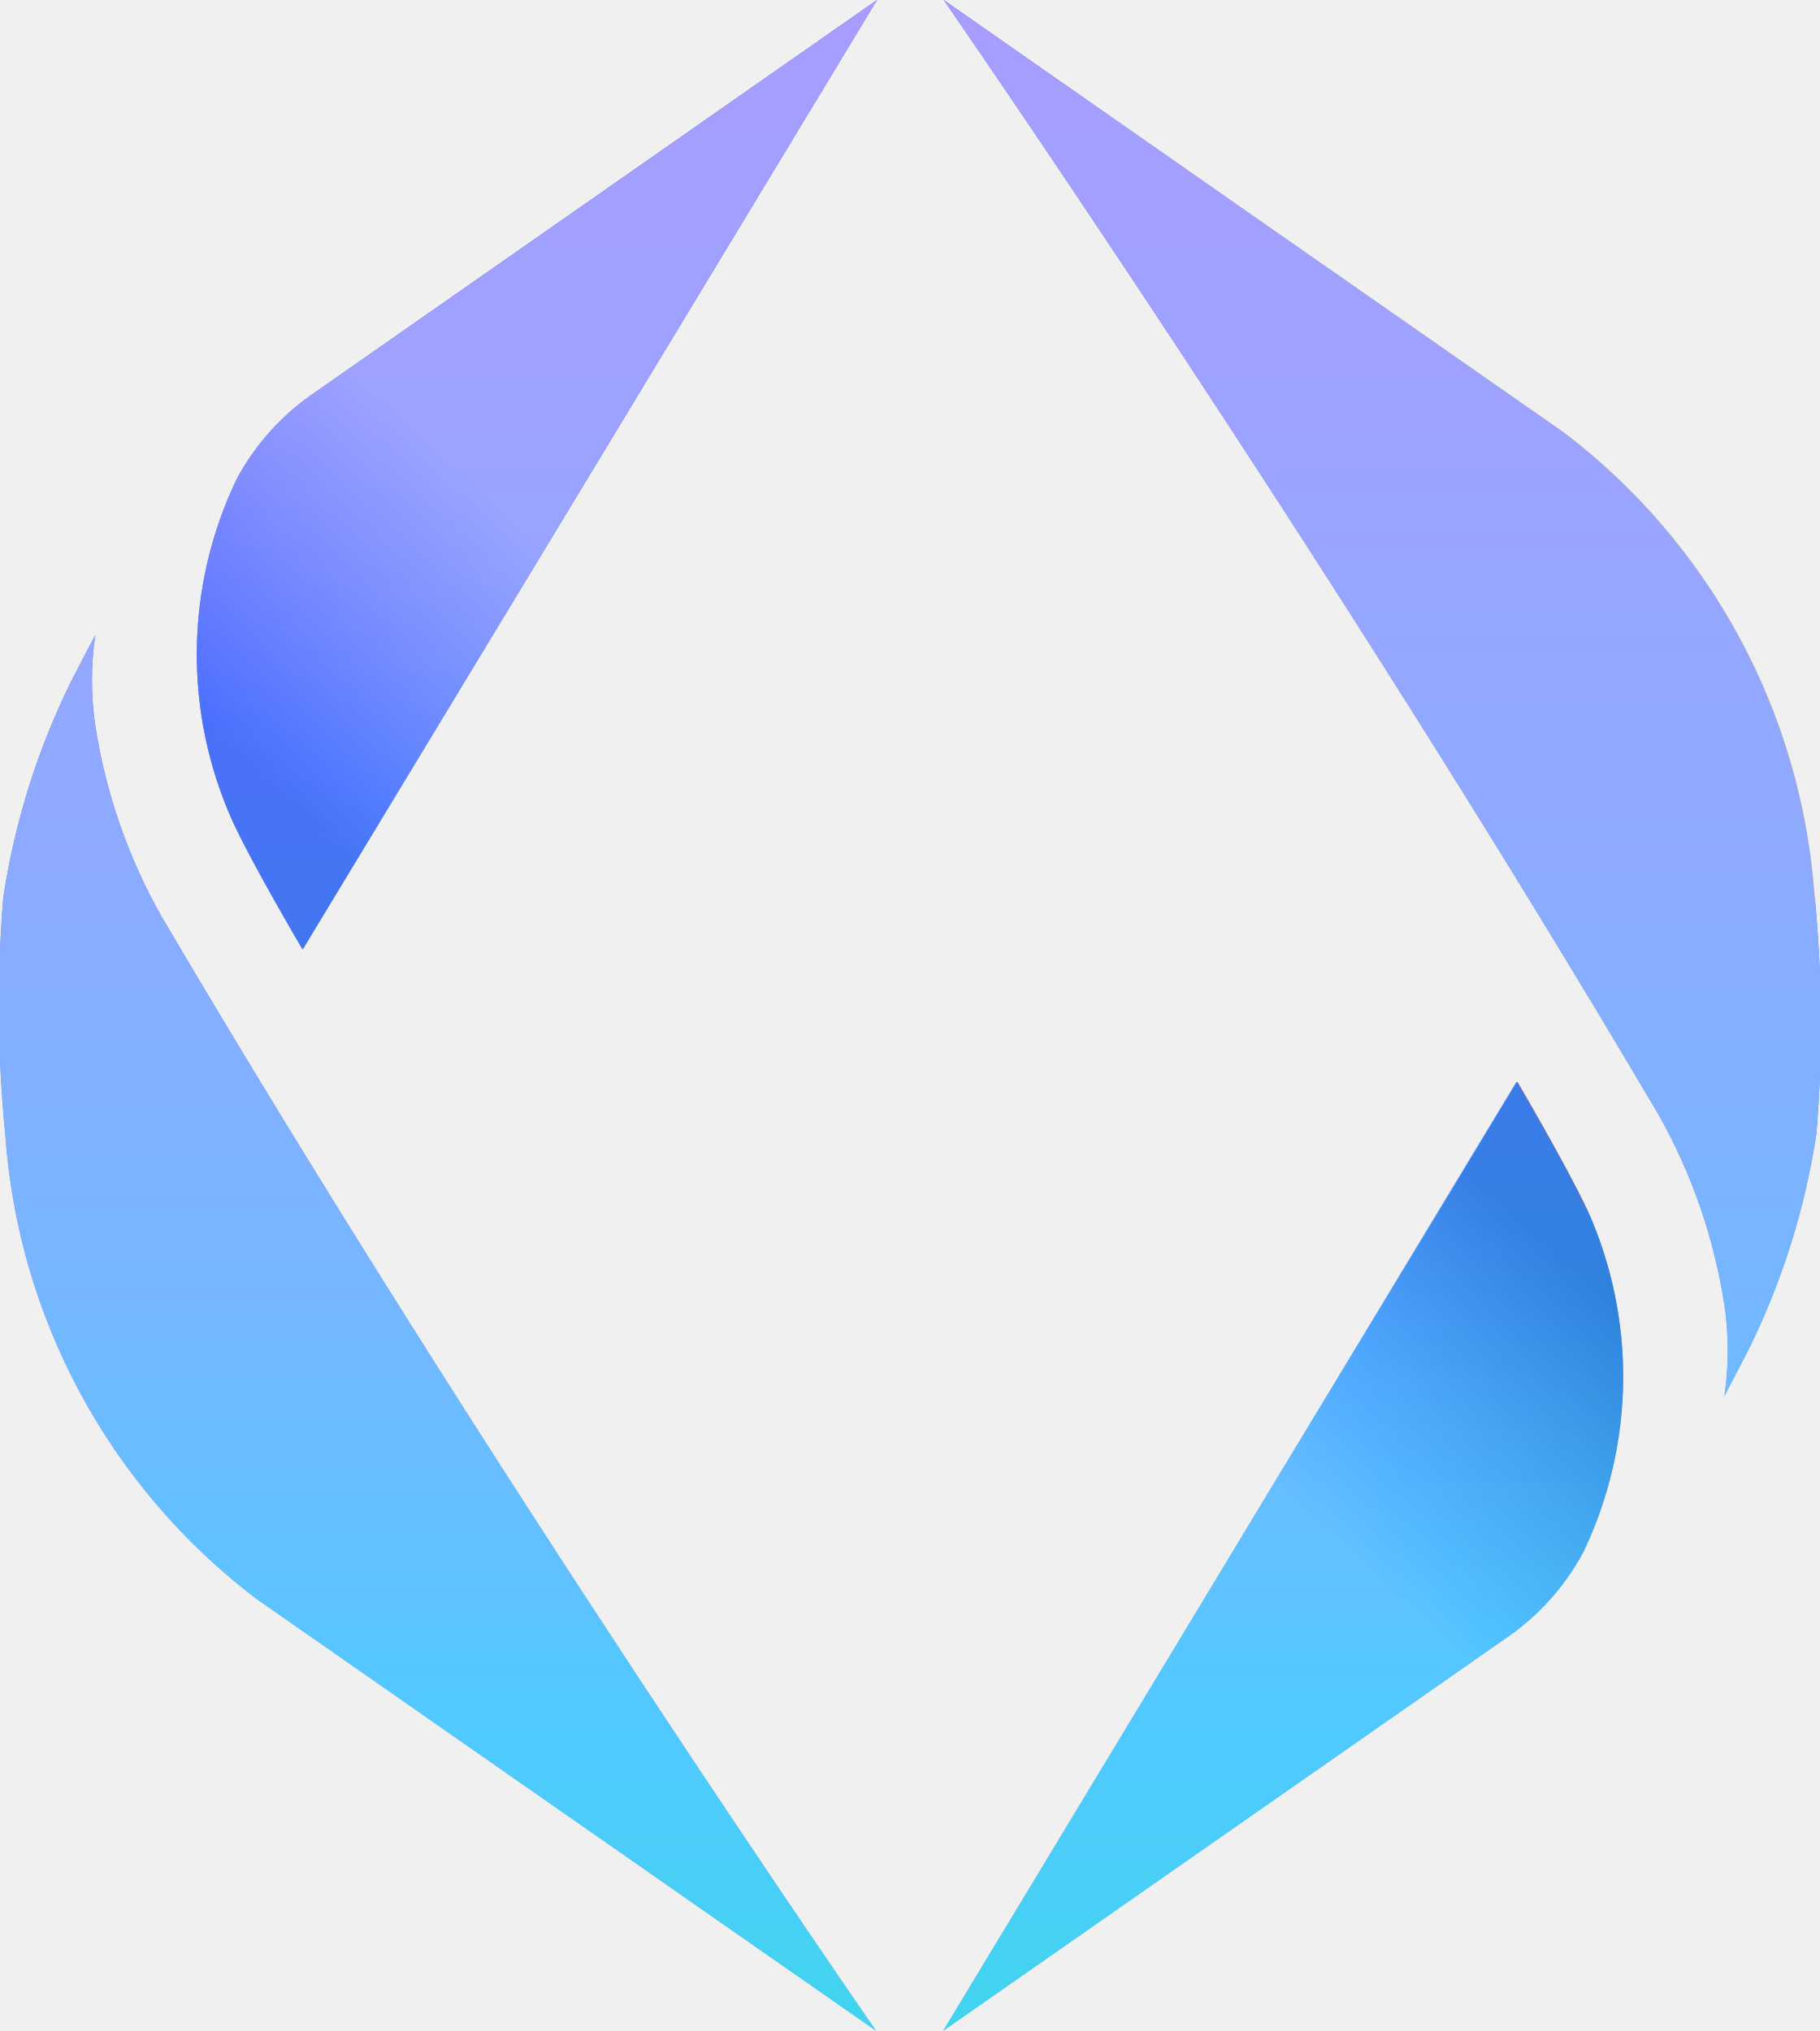
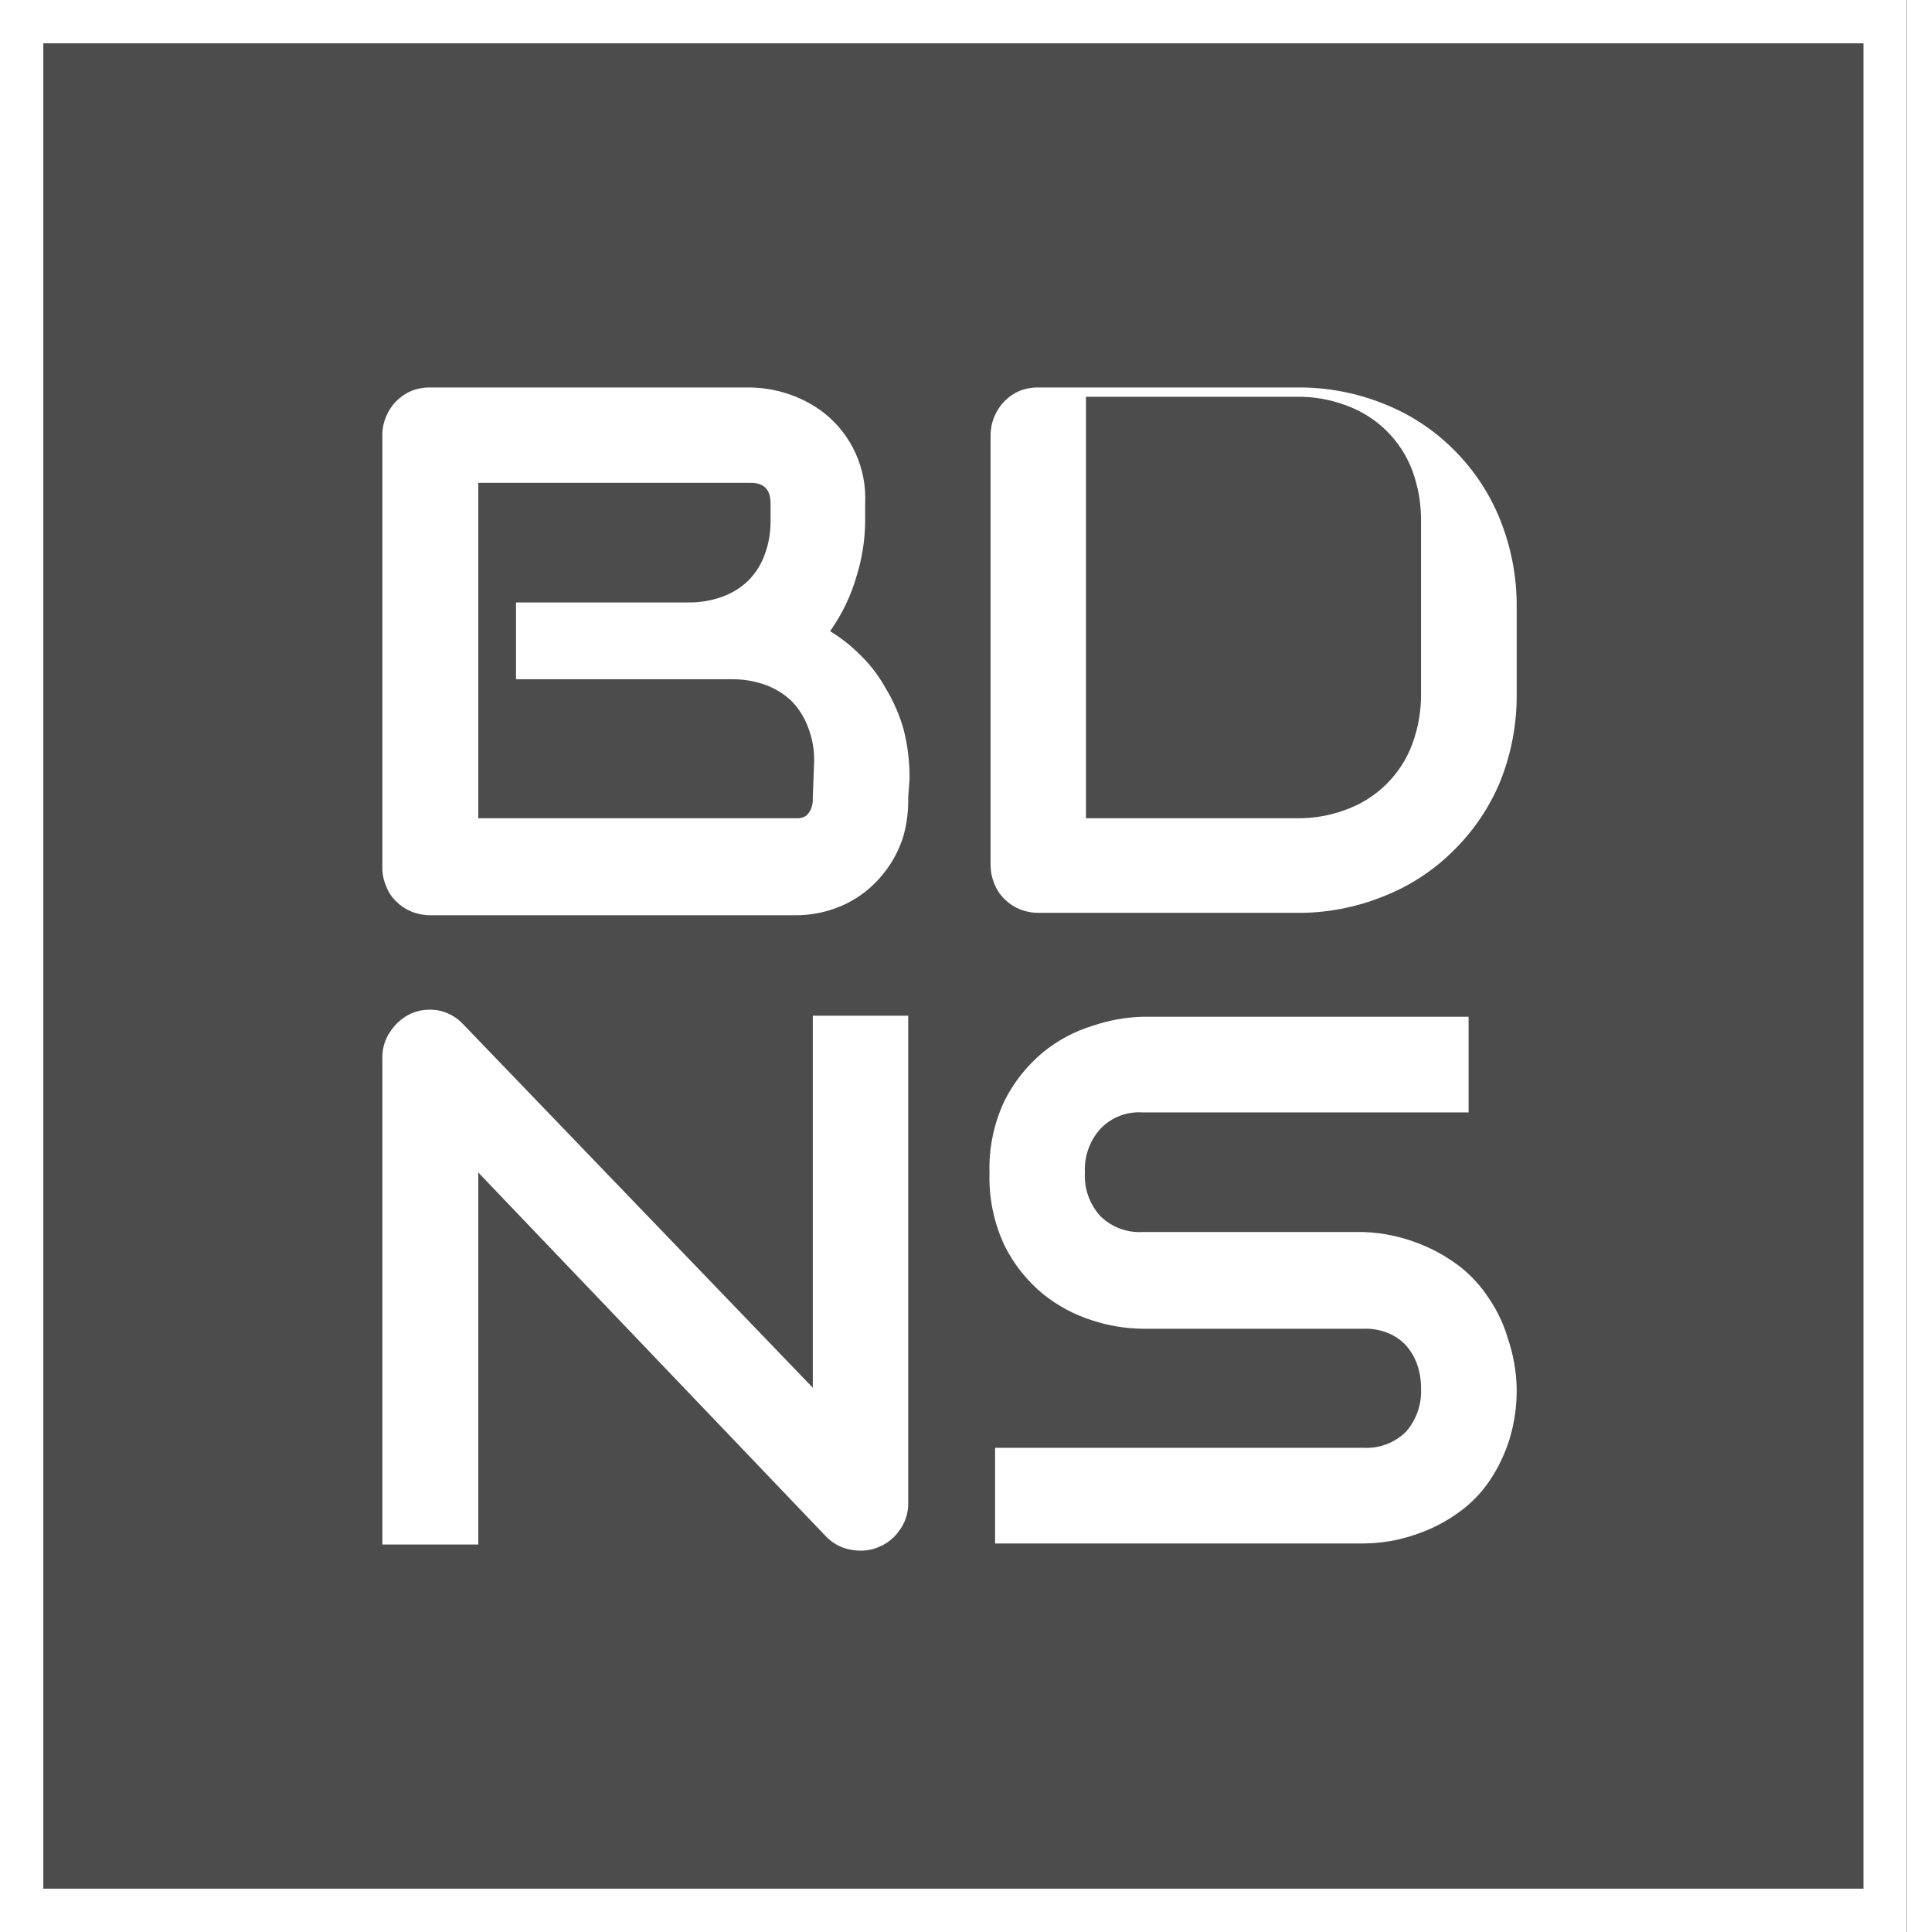
- <svg xmlns="http://www.w3.org/2000/svg" xmlns:xlink="http://www.w3.org/1999/xlink" viewBox="0 0 72.52 80.95">
+ <svg xmlns="http://www.w3.org/2000/svg" width="71.76" height="72.7">
  <defs>
-     <style>.cls-3{fill:#a0a8d4}</style>
-     <linearGradient id="linear-gradient" x1="41.95" y1="2.57" x2="12.57" y2="34.42" gradientUnits="userSpaceOnUse">
-       <stop offset=".58" stop-color="#a0a8d4" />
-       <stop offset=".73" stop-color="#8791c7" />
-       <stop offset=".91" stop-color="#6470b4" />
-     </linearGradient>
-     <linearGradient id="linear-gradient-2" x1="42.57" y1="81.66" x2="71.96" y2="49.81" xlink:href="#linear-gradient" />
-     <linearGradient id="linear-gradient-3" x1="42.26" y1="1.24" x2="42.26" y2="82.84" gradientUnits="userSpaceOnUse">
-       <stop offset="0" stop-color="#513eff" />
-       <stop offset=".18" stop-color="#5157ff" />
-       <stop offset=".57" stop-color="#5298ff" />
-       <stop offset="1" stop-color="#52e5ff" />
-     </linearGradient>
+     <style>.cls-1{fill:#fff;}</style>
  </defs>
-   <g style="isolation:isolate">
-     <g id="Layer_1" data-name="Layer 1">
-       <path d="M15.28 34.39c.8 1.71 2.78 5.09 2.78 5.09L40.95 1.64l-22.34 15.6a9.75 9.75 0 0 0-3.18 3.5 16.19 16.19 0 0 0-.15 13.65z" transform="translate(-6 -1.64)" fill="url(#linear-gradient)" />
-       <path class="cls-3" d="M6.21 46.85a25.47 25.47 0 0 0 10 18.51l24.71 17.23s-15.46-22.28-28.5-44.45a22.39 22.39 0 0 1-2.62-7.56 12.1 12.1 0 0 1 0-3.63c-.34.63-1 1.92-1 1.92a29.35 29.35 0 0 0-2.67 8.55 52.28 52.28 0 0 0 .08 9.43z" transform="translate(-6 -1.64)" />
-       <path d="M69.25 49.84c-.8-1.71-2.78-5.09-2.78-5.09L43.58 82.59 65.92 67a9.75 9.75 0 0 0 3.18-3.5 16.19 16.19 0 0 0 .15-13.66z" transform="translate(-6 -1.64)" fill="url(#linear-gradient-2)" />
-       <path class="cls-3" d="M78.32 37.38a25.47 25.47 0 0 0-10-18.51L43.61 1.64s15.45 22.28 28.5 44.45a22.39 22.39 0 0 1 2.61 7.56 12.1 12.1 0 0 1 0 3.63c.34-.63 1-1.92 1-1.92a29.35 29.35 0 0 0 2.67-8.55 52.28 52.28 0 0 0-.07-9.43z" transform="translate(-6 -1.64)" />
-       <path d="M15.43 20.74a9.75 9.75 0 0 1 3.18-3.5l22.34-15.6-22.89 37.85s-2-3.38-2.78-5.09a16.19 16.19 0 0 1 .15-13.66zM6.21 46.85a25.47 25.47 0 0 0 10 18.51l24.71 17.23s-15.46-22.28-28.5-44.45a22.39 22.39 0 0 1-2.62-7.56 12.1 12.1 0 0 1 0-3.63c-.34.63-1 1.92-1 1.92a29.35 29.35 0 0 0-2.67 8.55 52.28 52.28 0 0 0 .08 9.43zm63 3c-.8-1.71-2.78-5.09-2.78-5.09L43.58 82.59 65.92 67a9.75 9.75 0 0 0 3.18-3.5 16.19 16.19 0 0 0 .15-13.66zm9.07-12.46a25.47 25.47 0 0 0-10-18.51L43.61 1.64s15.45 22.28 28.5 44.45a22.39 22.39 0 0 1 2.61 7.56 12.1 12.1 0 0 1 0 3.63c.34-.63 1-1.92 1-1.92a29.35 29.35 0 0 0 2.67-8.55 52.28 52.28 0 0 0-.07-9.43z" transform="translate(-6 -1.64)" style="mix-blend-mode:color" fill="url(#linear-gradient-3)" />
+   <g>
+     <rect fill="#4c4c4c" id="canvas_background" height="74.7" width="73.76" y="-1" x="-1" />
+   </g>
+   <g>
+     <g id="Слой_2">
+       <g id="Слой_1-2">
+         <path id="svg_1" d="m34.18,30a5,5 0 0 1 -0.18,1.46a4.19,4.19 0 0 1 -0.75,1.41a4.08,4.08 0 0 1 -1.39,1.13a4.32,4.32 0 0 1 -2,0.44l-13.66,0a1.89,1.89 0 0 1 -0.72,-0.14a1.73,1.73 0 0 1 -0.57,-0.38a1.54,1.54 0 0 1 -0.38,-0.58a1.7,1.7 0 0 1 -0.14,-0.71l0,-16.25a1.68,1.68 0 0 1 0.14,-0.7a1.72,1.72 0 0 1 0.38,-0.58a1.75,1.75 0 0 1 0.57,-0.39a1.88,1.88 0 0 1 0.72,-0.13l12,0a4.72,4.72 0 0 1 1.42,0.23a4.52,4.52 0 0 1 1.42,0.75a4.09,4.09 0 0 1 1.52,3.38l0,0.68a7.13,7.13 0 0 1 -0.32,2.05a6.82,6.82 0 0 1 -1,2.08a6.1,6.1 0 0 1 1.14,0.9a5.33,5.33 0 0 1 0.93,1.21a6.45,6.45 0 0 1 0.69,1.56a7.22,7.22 0 0 1 0.23,1.92l-0.05,0.66zm-3.54,-1.35a3.33,3.33 0 0 0 -0.22,-1.26a2.84,2.84 0 0 0 -0.62,-1a2.78,2.78 0 0 0 -1,-0.62a3.6,3.6 0 0 0 -1.27,-0.21l-8.11,0l0,-2.89l6.48,0a3.64,3.64 0 0 0 1.27,-0.21a2.74,2.74 0 0 0 1,-0.62a2.69,2.69 0 0 0 0.62,-1a3.54,3.54 0 0 0 0.21,-1.22l0,-0.68c0,-0.52 -0.25,-0.77 -0.74,-0.77l-10.26,0l0,12.62l12.07,0a0.73,0.73 0 0 0 0.25,-0.08a0.69,0.69 0 0 0 0.19,-0.24a1,1 0 0 0 0.08,-0.45l0.05,-1.37z" class="cls-1" />
+         <path id="svg_2" d="m57.08,26.1a8.66,8.66 0 0 1 -0.63,3.33a7.86,7.86 0 0 1 -1.74,2.57a7.7,7.7 0 0 1 -2.62,1.72a8.51,8.51 0 0 1 -3.3,0.63l-9.7,0a1.89,1.89 0 0 1 -0.72,-0.14a1.73,1.73 0 0 1 -0.57,-0.38a1.67,1.67 0 0 1 -0.38,-0.58a1.87,1.87 0 0 1 -0.14,-0.71l0,-16.16a1.86,1.86 0 0 1 0.14,-0.7a1.88,1.88 0 0 1 0.38,-0.58a1.75,1.75 0 0 1 0.57,-0.39a1.88,1.88 0 0 1 0.72,-0.13l9.7,0a8.51,8.51 0 0 1 3.3,0.62a7.7,7.7 0 0 1 2.62,1.72a7.8,7.8 0 0 1 1.74,2.62a8.65,8.65 0 0 1 0.63,3.32l0,3.24zm-3.6,-6.48a5.37,5.37 0 0 0 -0.33,-1.92a4.16,4.16 0 0 0 -2.45,-2.43a5.07,5.07 0 0 0 -1.91,-0.34l-7.92,0l0,15.86l7.92,0a5.07,5.07 0 0 0 1.91,-0.34a4.16,4.16 0 0 0 2.45,-2.45a5.3,5.3 0 0 0 0.33,-1.92l0,-6.46z" class="cls-1" />
+         <path id="svg_3" d="m34.18,56.54a1.71,1.71 0 0 1 -0.14,0.72a1.92,1.92 0 0 1 -0.39,0.57a1.73,1.73 0 0 1 -0.57,0.38a1.68,1.68 0 0 1 -0.7,0.14a1.93,1.93 0 0 1 -0.67,-0.12a1.75,1.75 0 0 1 -0.61,-0.4l-13.1,-13.71l0,14l-3.61,0l0,-18.32a1.69,1.69 0 0 1 0.31,-1a1.89,1.89 0 0 1 0.79,-0.67a1.8,1.8 0 0 1 1,-0.11a1.72,1.72 0 0 1 0.93,0.51l13.17,13.69l0,-14l3.59,0l0,18.32z" class="cls-1" />
+         <path id="svg_4" d="m57.08,52.25a6.34,6.34 0 0 1 -0.27,1.91a6.11,6.11 0 0 1 -0.71,1.5a4.75,4.75 0 0 1 -1,1.1a6.15,6.15 0 0 1 -1.23,0.75a6.74,6.74 0 0 1 -1.29,0.43a6.2,6.2 0 0 1 -1.24,0.14l-13.89,0l0,-3.6l13.85,0a2.12,2.12 0 0 0 1.61,-0.6a2.3,2.3 0 0 0 0.57,-1.63a2.69,2.69 0 0 0 -0.15,-0.92a2.19,2.19 0 0 0 -0.43,-0.72a1.94,1.94 0 0 0 -0.69,-0.46a2.24,2.24 0 0 0 -0.91,-0.15l-8.3,0a6.31,6.31 0 0 1 -1.88,-0.31a5.65,5.65 0 0 1 -1.87,-1a5.58,5.58 0 0 1 -1.44,-1.81a6,6 0 0 1 -0.57,-2.74a5.93,5.93 0 0 1 0.57,-2.73a5.68,5.68 0 0 1 1.44,-1.81a5.47,5.47 0 0 1 1.87,-1a6.34,6.34 0 0 1 1.88,-0.34l12.27,0l0,3.6l-12.27,0a2,2 0 0 0 -1.59,0.62a2.28,2.28 0 0 0 -0.58,1.64a2.25,2.25 0 0 0 0.58,1.64a2.09,2.09 0 0 0 1.59,0.6l8.29,0a6.11,6.11 0 0 1 1.23,0.16a6.61,6.61 0 0 1 1.29,0.45a6.21,6.21 0 0 1 1.22,0.76a5,5 0 0 1 1,1.12a5.27,5.27 0 0 1 0.71,1.49a6.25,6.25 0 0 1 0.34,1.91z" class="cls-1" />
+         <path id="svg_5" d="m71.76,72.7l-71.76,0l0,-72.7l71.76,0l0,72.7zm-70.13,-1.63l68.5,0l0,-69.44l-68.5,0l0,69.44z" class="cls-1" />
+       </g>
    </g>
  </g>
</svg>
